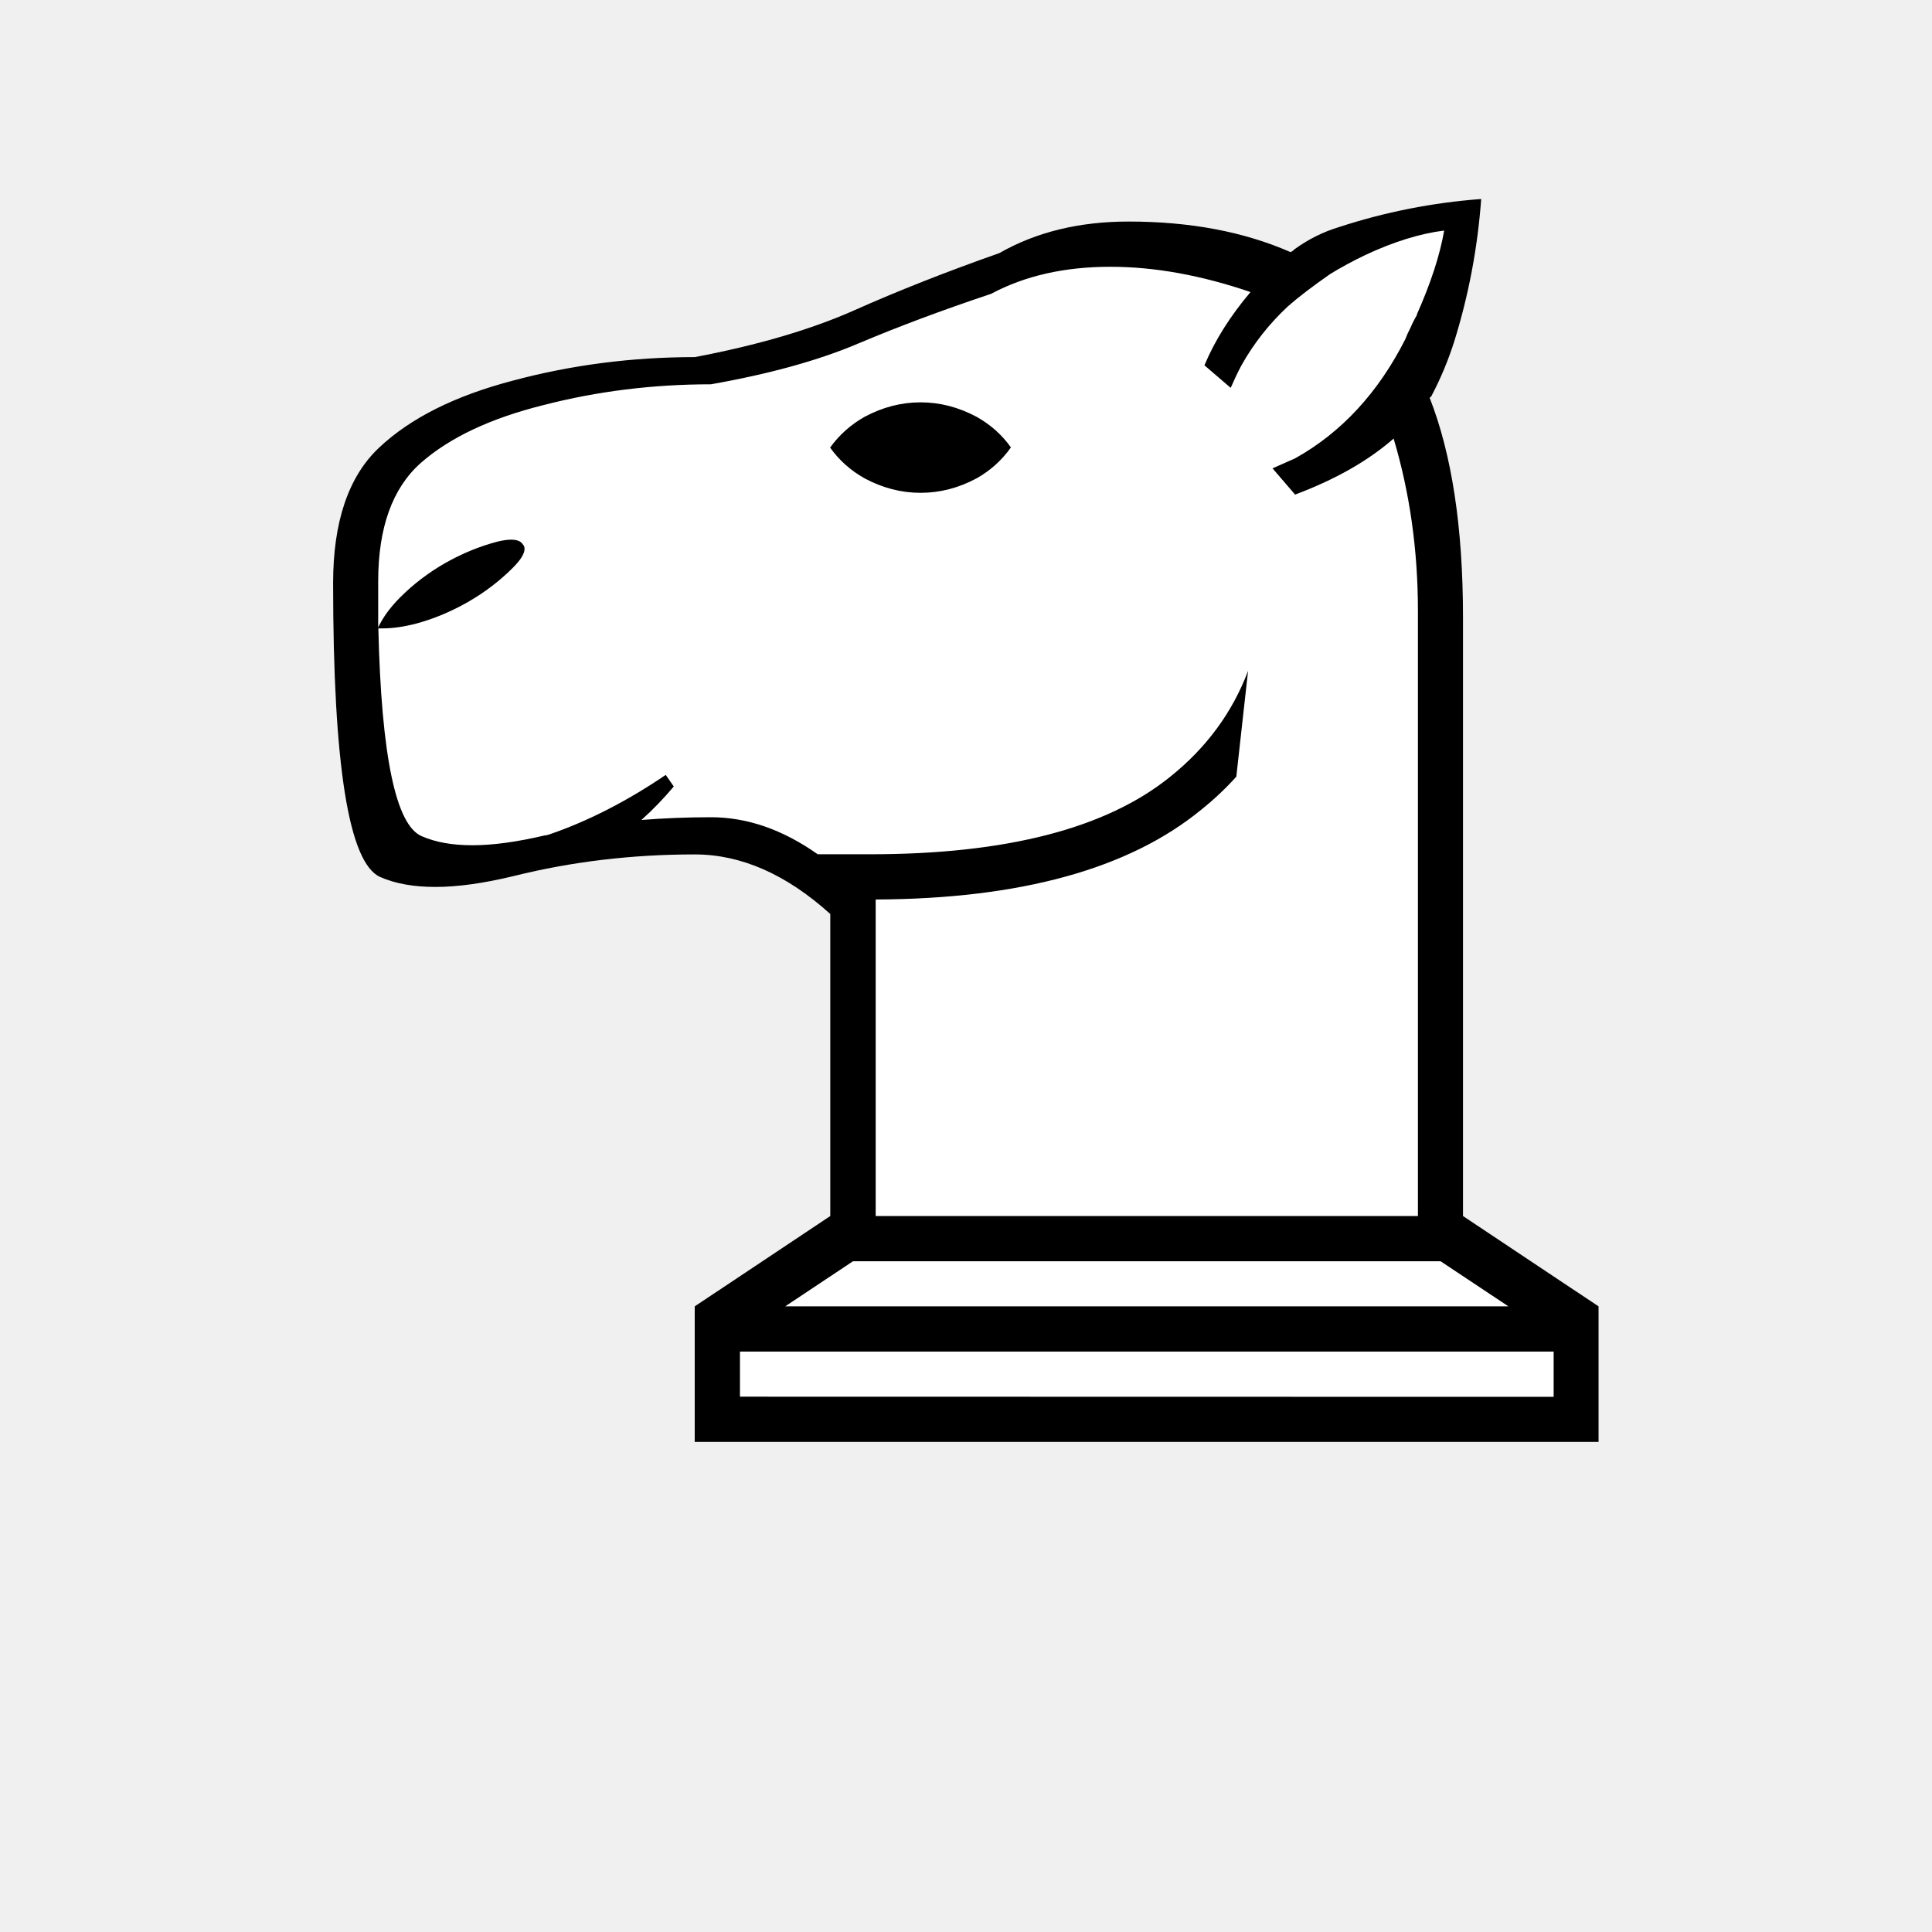
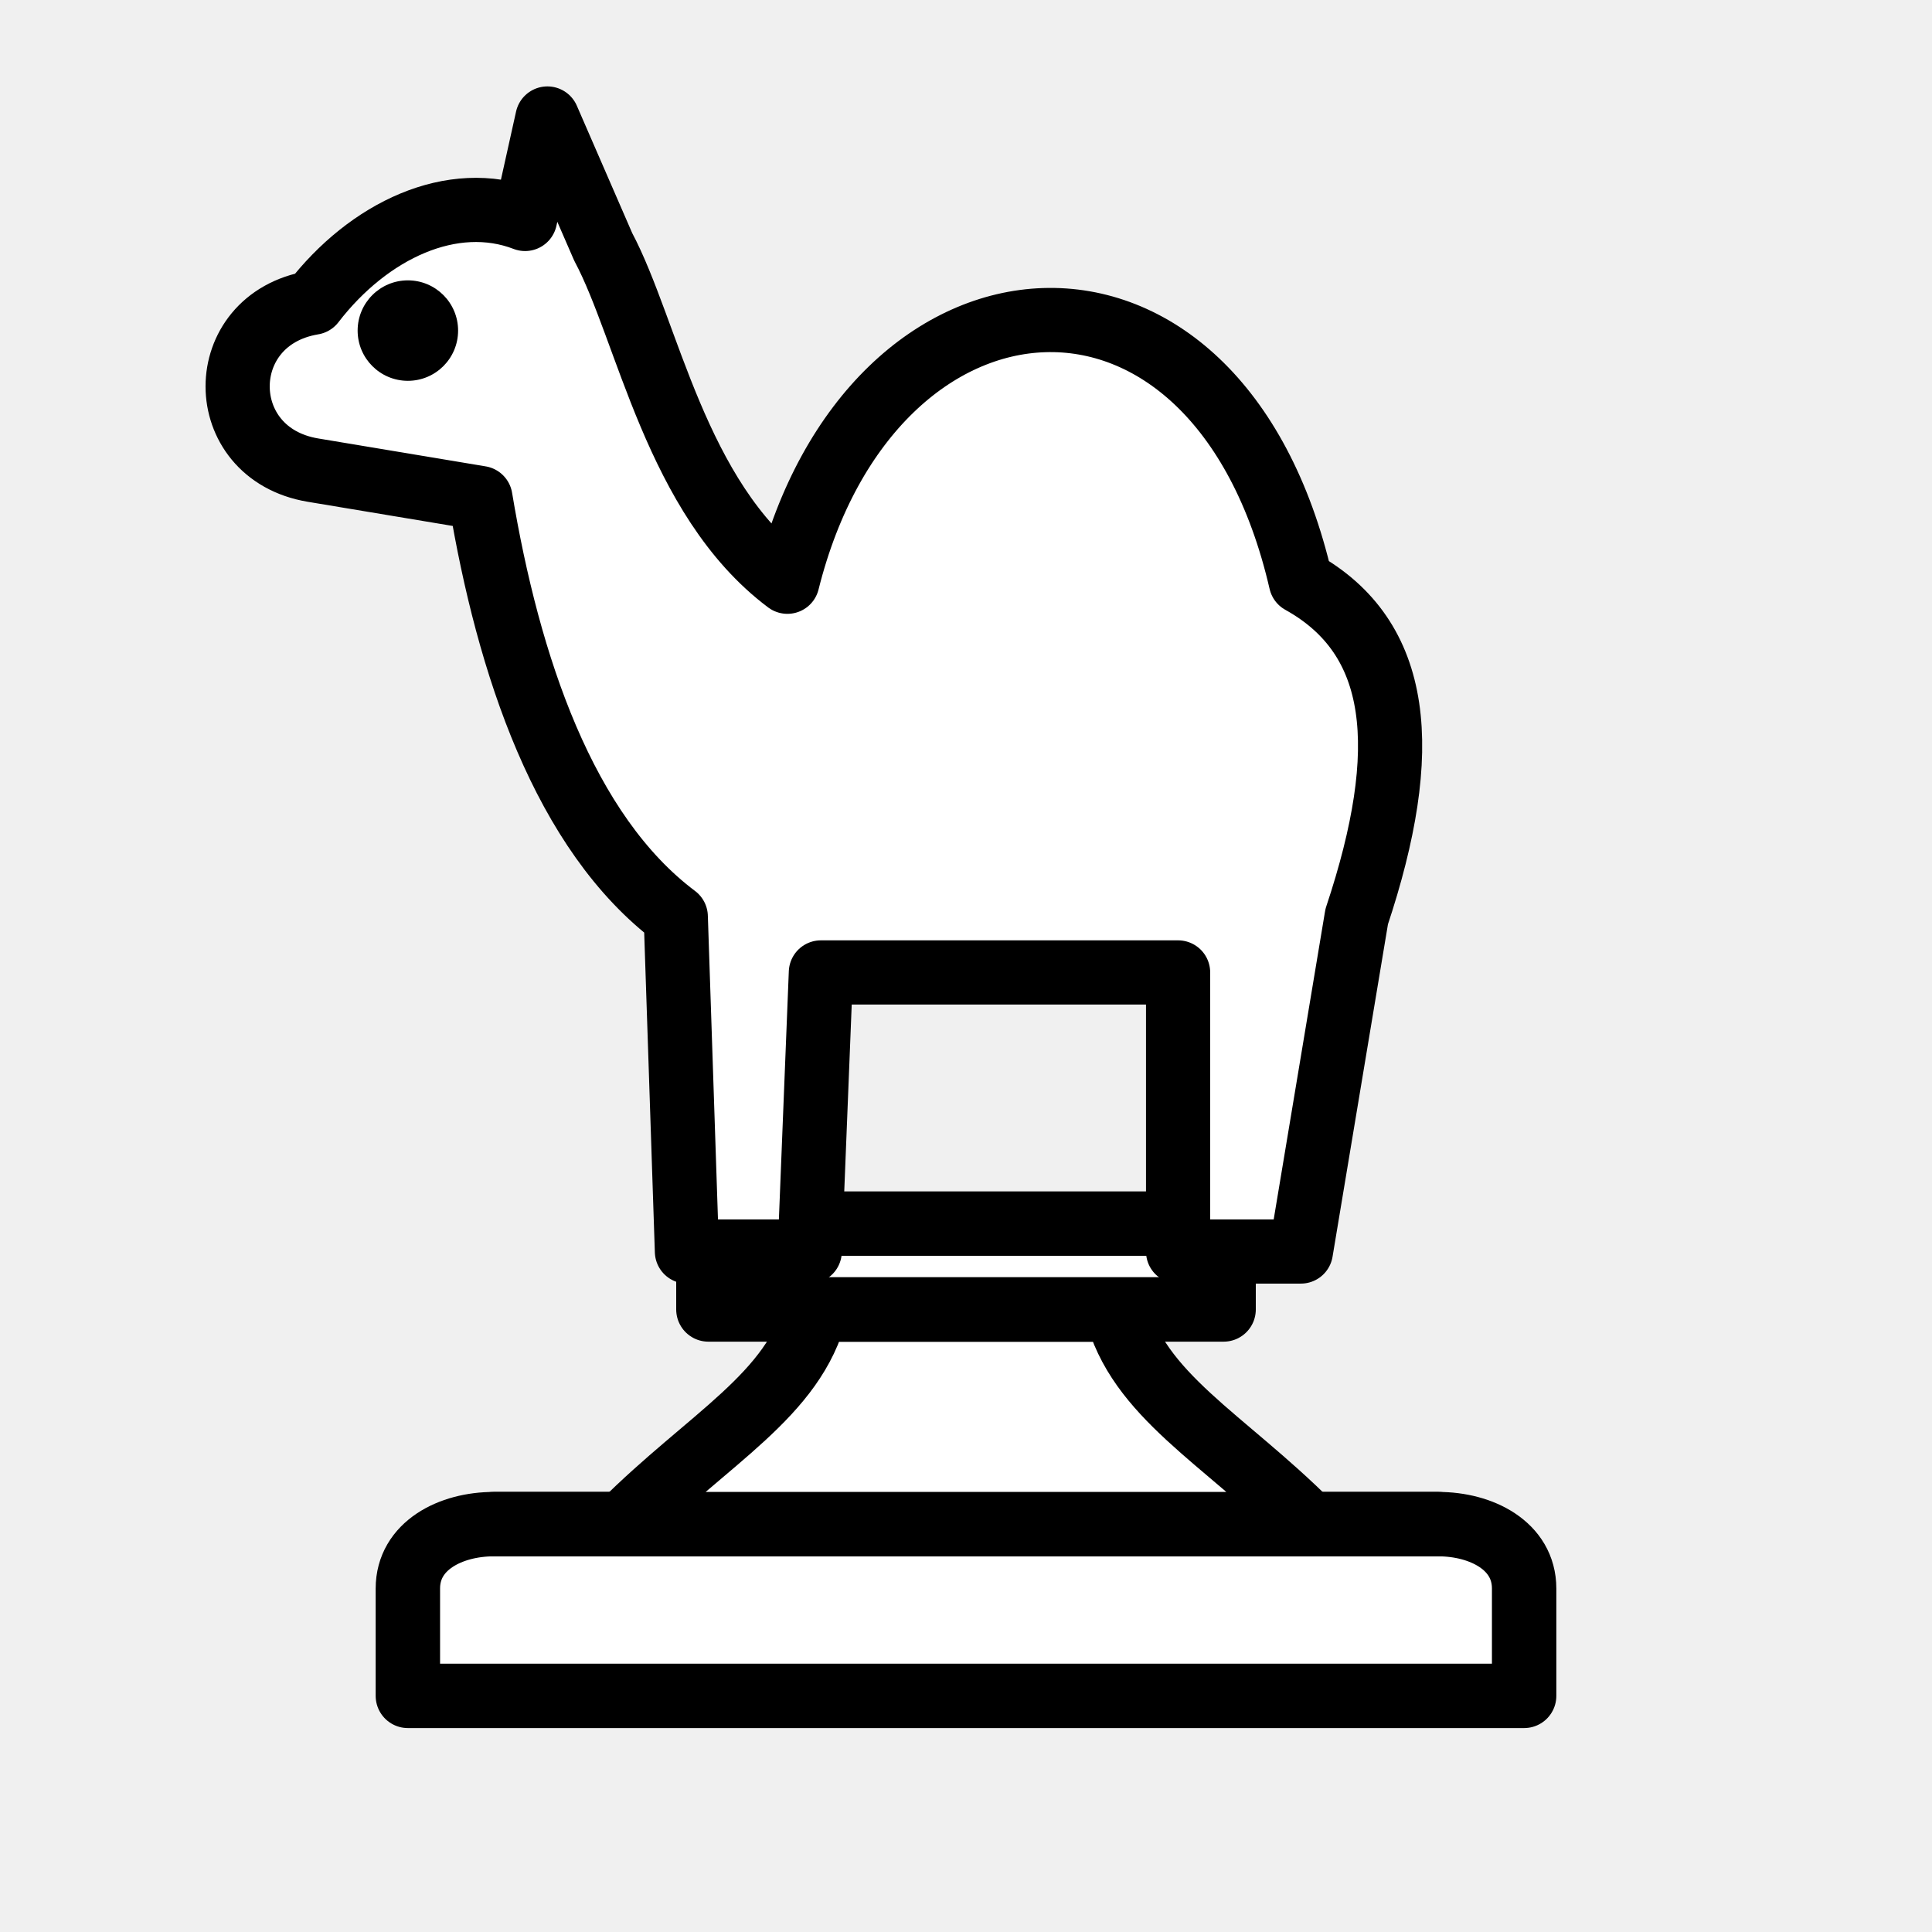
- <svg xmlns="http://www.w3.org/2000/svg" width="16" height="16" viewBox="0 0 12 12">
-   <g fill="#fff">
-     <path d="M9.65 8.676 v -.281 H 4.596 v .28 Z" />
-     <path d="M9.369 8.114 l -.421 -.28 h -3.65 l -.421 .28 Z" />
-     <path d="M5.37 2.971 q -.13 -.073 -.214 -.191 q .085 -.118 .214 -.191 q .168 -.09 .348 -.09 q .18 0 .348 .09 q .13 .073 .213 .19 q -.084 .119 -.213 .192 q -.168 .09 -.348 .09 q -.18 0 -.348 -.09 z" />
-     <path d="M8.88 2.471 q .207 .528 .207 1.364 v 3.718 l .842 .561 v .842 H 4.315 v -.842 l .842 -.561 V 5.677 q -.41 -.37 -.842 -.37 q -.584 0 -1.123 .134 q -.28 .068 -.488 .068 q -.203 0 -.343 -.062 q -.292 -.13 -.292 -1.825 q 0 -.573 .286 -.842 q .292 -.275 .831 -.416 q .545 -.146 1.13 -.146 q .589 -.112 .993 -.292 t .898 -.354 q .343 -.196 .803 -.196 q .573 0 1.006 .19 q .01 -.005 .016 -.01 l .006 -.006 q .13 -.095 .28 -.14 q .428 -.14 .882 -.174 q -.033 .454 -.168 .887 q -.056 .174 -.135 .325 q -.005 .006 -.005 .012 l -.012 .01 z" />
-     <path d="M8.8 1.954 q .13 -.292 .17 -.522 q -.225 .028 -.49 .152 q -.117 .056 -.218 .118 q -.169 .118 -.264 .202 q -.174 .163 -.287 .365 q -.033 .062 -.067 .14 l -.163 -.14 q .096 -.23 .286 -.455 q -.46 -.157 -.87 -.157 q -.427 0 -.741 .168 q -.455 .152 -.826 .309 q -.37 .157 -.915 .253 q -.539 0 -1.039 .129 q -.494 .123 -.763 .36 q -.264 .235 -.264 .735 v .286 q .045 -.095 .135 -.185 q .123 -.124 .28 -.214 q .158 -.09 .326 -.134 q .05 -.012 .084 -.012 q .056 0 .073 .029 q .011 .01 .011 .028 q 0 .045 -.073 .118 q -.123 .123 -.28 .213 q -.158 .09 -.326 .135 q -.112 .028 -.202 .028 H 2.35 q .028 1.19 .27 1.291 q .128 .056 .314 .056 q .19 0 .449 -.061 q .011 0 .028 -.006 q .36 -.123 .724 -.37 l .05 .072 q -.095 .113 -.201 .208 q .213 -.017 .432 -.017 q .337 0 .663 .23 h .325 q 1.27 0 1.865 -.482 q .337 -.27 .483 -.657 l -.073 .657 q -.101 .112 -.22 .207 q -.673 .55 -2.02 .556 v 1.966 h 3.368 V 3.796 q 0 -.567 -.151 -1.072 q -.236 .207 -.612 .348 l -.14 -.163 l .14 -.062 q .432 -.241 .685 -.741 q .01 -.028 .033 -.073 q .017 -.04 .04 -.079 z" />
+ <svg xmlns="http://www.w3.org/2000/svg" width="45" height="45" viewBox="0 0 45 45">
+   <g stroke-linecap="round" stroke-linejoin="round" fill-rule="nonzero">
+     <path d="M 9.5,39.5 L 35.5,39.5 L 35.5,37 C 35.5,36 34.5,35.5 33.5,35.5 L 11.5,35.5 C 10.5,35.5 9.5,36 9.5,37 Z" fill="#ffffff" stroke="#000000" stroke-width="1.5" />
+     <path d="M 11.5,35.5 L 33.5,35.5" fill="none" stroke="#000000" stroke-width="1.5" />
+     <path d="M 14.5,35.5 C 16.5,33.5 18.5,32.5 19,30.5 L 26,30.5 C 26.5,32.5 28.5,33.5 30.5,35.5 Z" fill="#ffffff" stroke="#000000" stroke-width="1.5" />
+     <path d="M 16.5,30.5 L 28.5,30.5 L 28.5,29.5 C 28.5,29 28,28.5 27.5,28.5 L 17.5,28.5 C 17,28.5 16.5,29 16.5,29.5 Z" fill="#ffffff" stroke="#000000" stroke-width="1.5" />
+     <path d="M 18,30.5 L 27,30.5" fill="none" stroke="#000000" stroke-width="1.5" />
+     <path d="M 17.5,29 L 17.3,23 C 15.3,21.5 14.3,18.5 13.8,15.5 L 10.8,15 C 9,14.7 9,12.3 10.8,12 C 11.8,10.7 13.3,10 14.6,10.5 L 15,8.7 L 16,11 C 16.8,12.5 17.3,15.5 19.3,17 C 20.8,11 27,10.5 28.5,17 C 30.3,18 30.5,20 29.5,23 L 28.5,29 L 26.3,29 L 26.3,24 L 19.9,24 L 19.7,29 Z" fill="#ffffff" stroke="#000000" stroke-width="1.15" transform="translate(-6.75,-8.55) scale(1.3)" />
+     <path d="M 11.6,12.5 A 0.9,0.9 0 1 1 13.4,12.5 A 0.9,0.9 0 1 1 11.6,12.5 Z" fill="#000000" stroke="none" stroke-width="1.15" transform="translate(-6.75,-8.55) scale(1.3)" />
  </g>
-   <path d="M9.65 8.676v-.281H4.596v.28Zm-.281-.562-.421-.28h-3.65l-.421.28ZM5.37 2.971q-.13-.073-.214-.191.085-.118.214-.191.168-.09.348-.09.18 0 .348.09.13.073.213.19-.084.119-.213.192-.168.09-.348.09-.18 0-.348-.09zm3.51-.5q.207.528.207 1.364v3.718l.842.561v.842H4.315v-.842l.842-.561V5.677q-.41-.37-.842-.37-.584 0-1.123.134-.28.068-.488.068-.203 0-.343-.062-.292-.13-.292-1.825 0-.573.286-.842.292-.275.831-.416.545-.146 1.13-.146.589-.112.993-.292t.898-.354q.343-.196.803-.196.573 0 1.006.19.01-.005.016-.01l.006-.006q.13-.095.28-.14.428-.14.882-.174-.033.454-.168.887-.056.174-.135.325-.005.006-.005.012l-.012.01zm-.08-.517q.13-.292.17-.522-.225.028-.49.152-.117.056-.218.118-.169.118-.264.202-.174.163-.287.365-.033.062-.067.14l-.163-.14q.096-.23.286-.455-.46-.157-.87-.157-.427 0-.741.168-.455.152-.826.309-.37.157-.915.253-.539 0-1.039.129-.494.123-.763.36-.264.235-.264.735v.286q.045-.095.135-.185.123-.124.28-.214.158-.09.326-.134.05-.012.084-.012.056 0 .073.029.011.01.011.028 0 .045-.073.118-.123.123-.28.213-.158.09-.326.135-.112.028-.202.028H2.35q.028 1.19.27 1.291.128.056.314.056.19 0 .449-.061.011 0 .028-.006.36-.123.724-.37l.05.072q-.095.113-.201.208.213-.017.432-.017.337 0 .663.23h.325q1.27 0 1.865-.482.337-.27.483-.657l-.073.657q-.101.112-.22.207-.673.55-2.02.556v1.966h3.368V3.796q0-.567-.151-1.072-.236.207-.612.348l-.14-.163.14-.062q.432-.241.685-.741.01-.028.033-.073.017-.04.04-.079z" style="font-size:11.5px;line-height:0;font-family:Quivira;-inkscape-font-specification:Quivira;stroke-width:.15;stroke-linecap:square;stroke-linejoin:bevel;paint-order:markers stroke fill" />
</svg>
